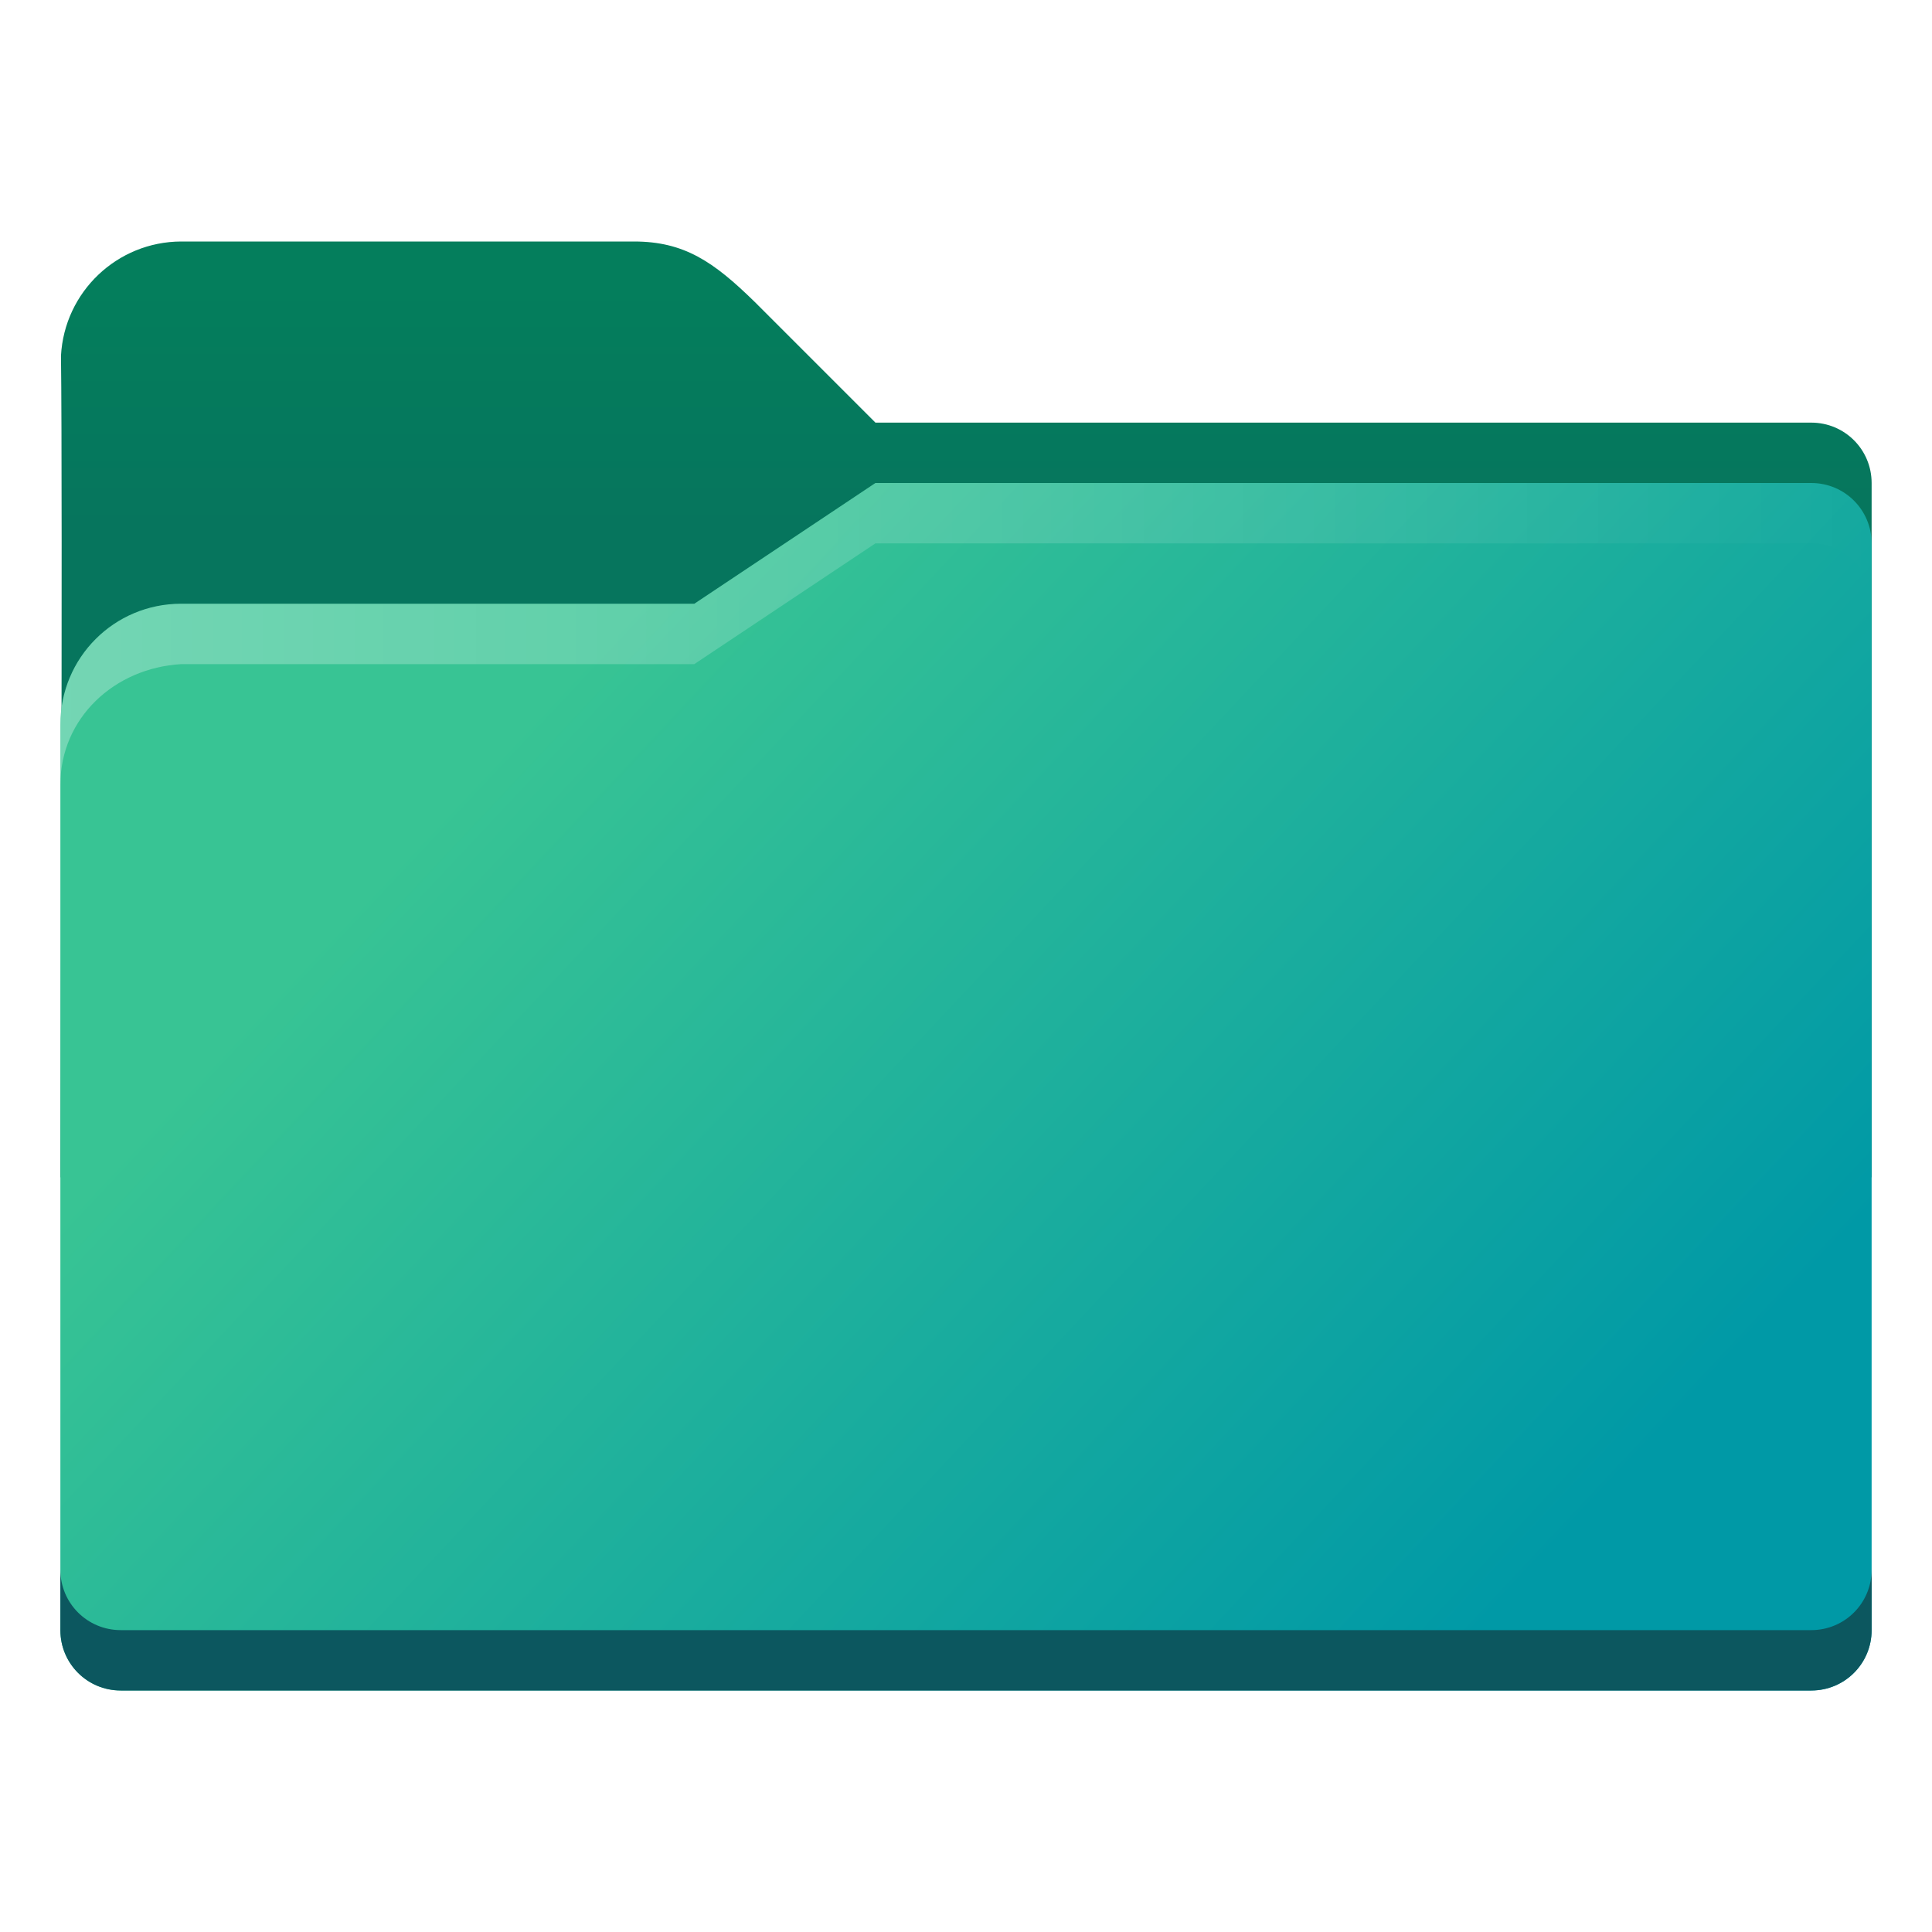
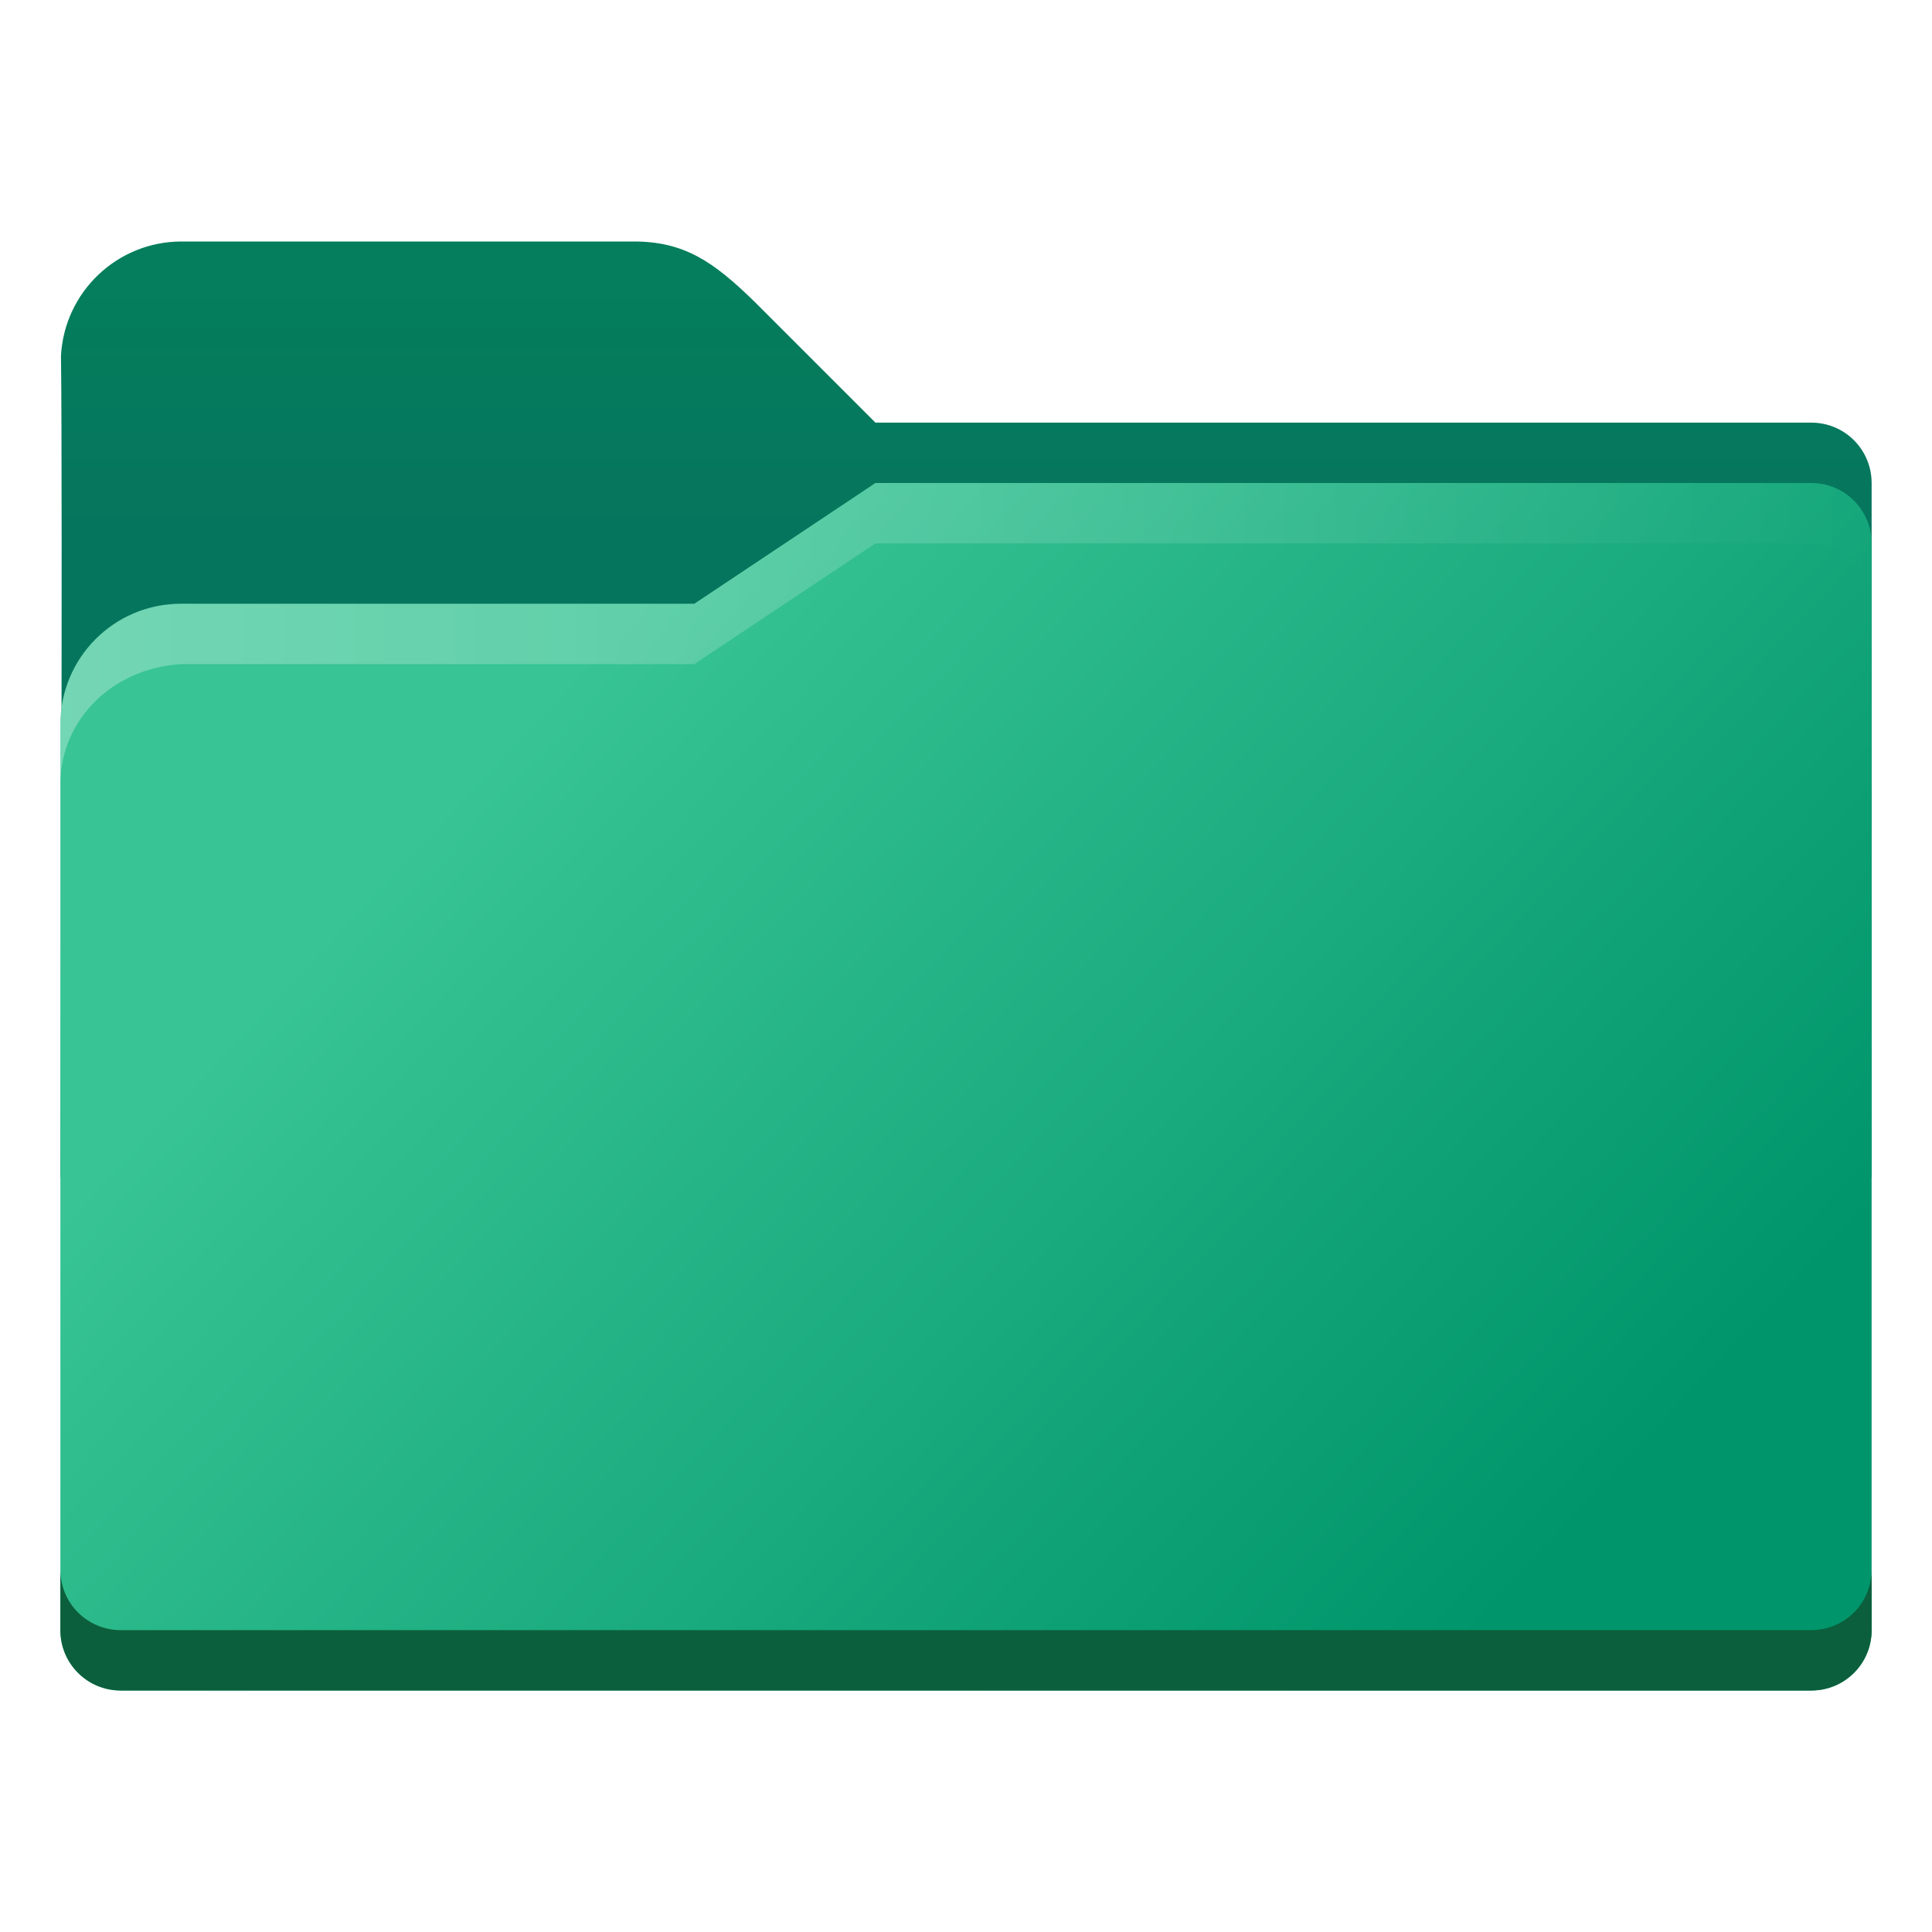
<svg xmlns="http://www.w3.org/2000/svg" xmlns:xlink="http://www.w3.org/1999/xlink" width="32" height="32" viewBox="0 0 32 32" version="1.1" id="svg5">
  <defs id="defs2">
    <linearGradient id="linearGradient2350">
      <stop style="stop-color:#ffffff;stop-opacity:1;" offset="0" id="stop2346" />
      <stop style="stop-color:#ffffff;stop-opacity:0;" offset="1" id="stop2348" />
    </linearGradient>
    <linearGradient xlink:href="#linearGradient1303" id="linearGradient11974" x1="5.292" y1="5.556" x2="13.758" y2="13.494" gradientUnits="userSpaceOnUse" gradientTransform="scale(1.889764)" />
    <linearGradient xlink:href="#linearGradient1363" id="linearGradient4407" x1="32" y1="10.5" x2="32" y2="18.5" gradientUnits="userSpaceOnUse" gradientTransform="matrix(0.5,0,0,0.5,0,-0.5000007)" />
    <linearGradient xlink:href="#linearGradient2350" id="linearGradient2508" gradientUnits="userSpaceOnUse" gradientTransform="matrix(0.5,0,0,0.5,0,-0.5000007)" x1="2" y1="22" x2="62" y2="22" />
    <linearGradient id="linearGradient1363">
      <stop style="stop-color:#047e5c;stop-opacity:1;" offset="0" id="stop1359" />
      <stop style="stop-color:#06755d;stop-opacity:1" offset="1" id="stop1361" />
    </linearGradient>
    <linearGradient id="linearGradient1303">
      <stop style="stop-color:#38c494;stop-opacity:1;" offset="0" id="stop1299" />
-       <stop style="stop-color:#0099a6;stop-opacity:1" offset="1" id="stop1301" />
+       <stop style="stop-color:#00956b;stop-opacity:1" offset="1" id="stop1301" />
    </linearGradient>
  </defs>
  <path id="rect846" style="fill:url(#linearGradient4407);fill-opacity:1.0;stroke-width:1;stroke-linecap:round;stroke-linejoin:round;stroke-dasharray:12, 1" d="M 3,4 A 2,2 0 0 0 1.01,5.893 C 1.04,8.132 1,19.5 1,19.5 H 31 V 8 C 31,7.446 30.554,7 30,7 H 14.5 l -2,-2 C 11.817,4.332 11.331,4 10.5,4 Z" />
  <path id="rect1170" style="fill:url(#linearGradient11974);fill-opacity:1.0;stroke-width:1.323;stroke-linecap:round;stroke-linejoin:round;stroke-dasharray:15.874, 1.323" d="m 14.5,8 -3,2 H 3 C 1.892,10 1,10.892 1,12 v 15 c 0,0.554 0.446,1 1,1 h 28 c 0.554,0 1,-0.446 1,-1 V 9 C 31,8.446 30.554,8 30,8 Z" />
-   <path d="m 1,26 v 1 c 0,0.554 0.446,1 1,1 H 30 c 0.554,0 1,-0.446 1,-1 v -1 c 0,0.554 -0.446,1 -1,1 H 2 c -0.554,0 -1,-0.446 -1,-1 z" style="fill:#0c575f;fill-opacity:1;stroke-width:1.323;stroke-linecap:round;stroke-linejoin:round;stroke-dasharray:15.874, 1.323" id="path2554" />
+   <path d="m 1,26 v 1 c 0,0.554 0.446,1 1,1 H 30 c 0.554,0 1,-0.446 1,-1 v -1 c 0,0.554 -0.446,1 -1,1 H 2 c -0.554,0 -1,-0.446 -1,-1 z" style="fill:#0c5f3c;fill-opacity:1;stroke-width:1.323;stroke-linecap:round;stroke-linejoin:round;stroke-dasharray:15.874, 1.323" id="path2554" />
  <path d="m 14.5,8 -3,2 H 3 c -1.108,0 -2,0.892 -2,2 v 1 C 1,11.892 1.894,11.065 3,11 h 8.5 l 3,-2 H 30 C 30.554,9 31,9.446 31,10 V 9 C 31,8.446 30.554,8 30,8 Z" style="opacity:0.3;fill:url(#linearGradient2508);fill-opacity:1;stroke-width:1.323;stroke-linecap:round;stroke-linejoin:round;stroke-dasharray:15.874, 1.323" id="path2484" />
</svg>
